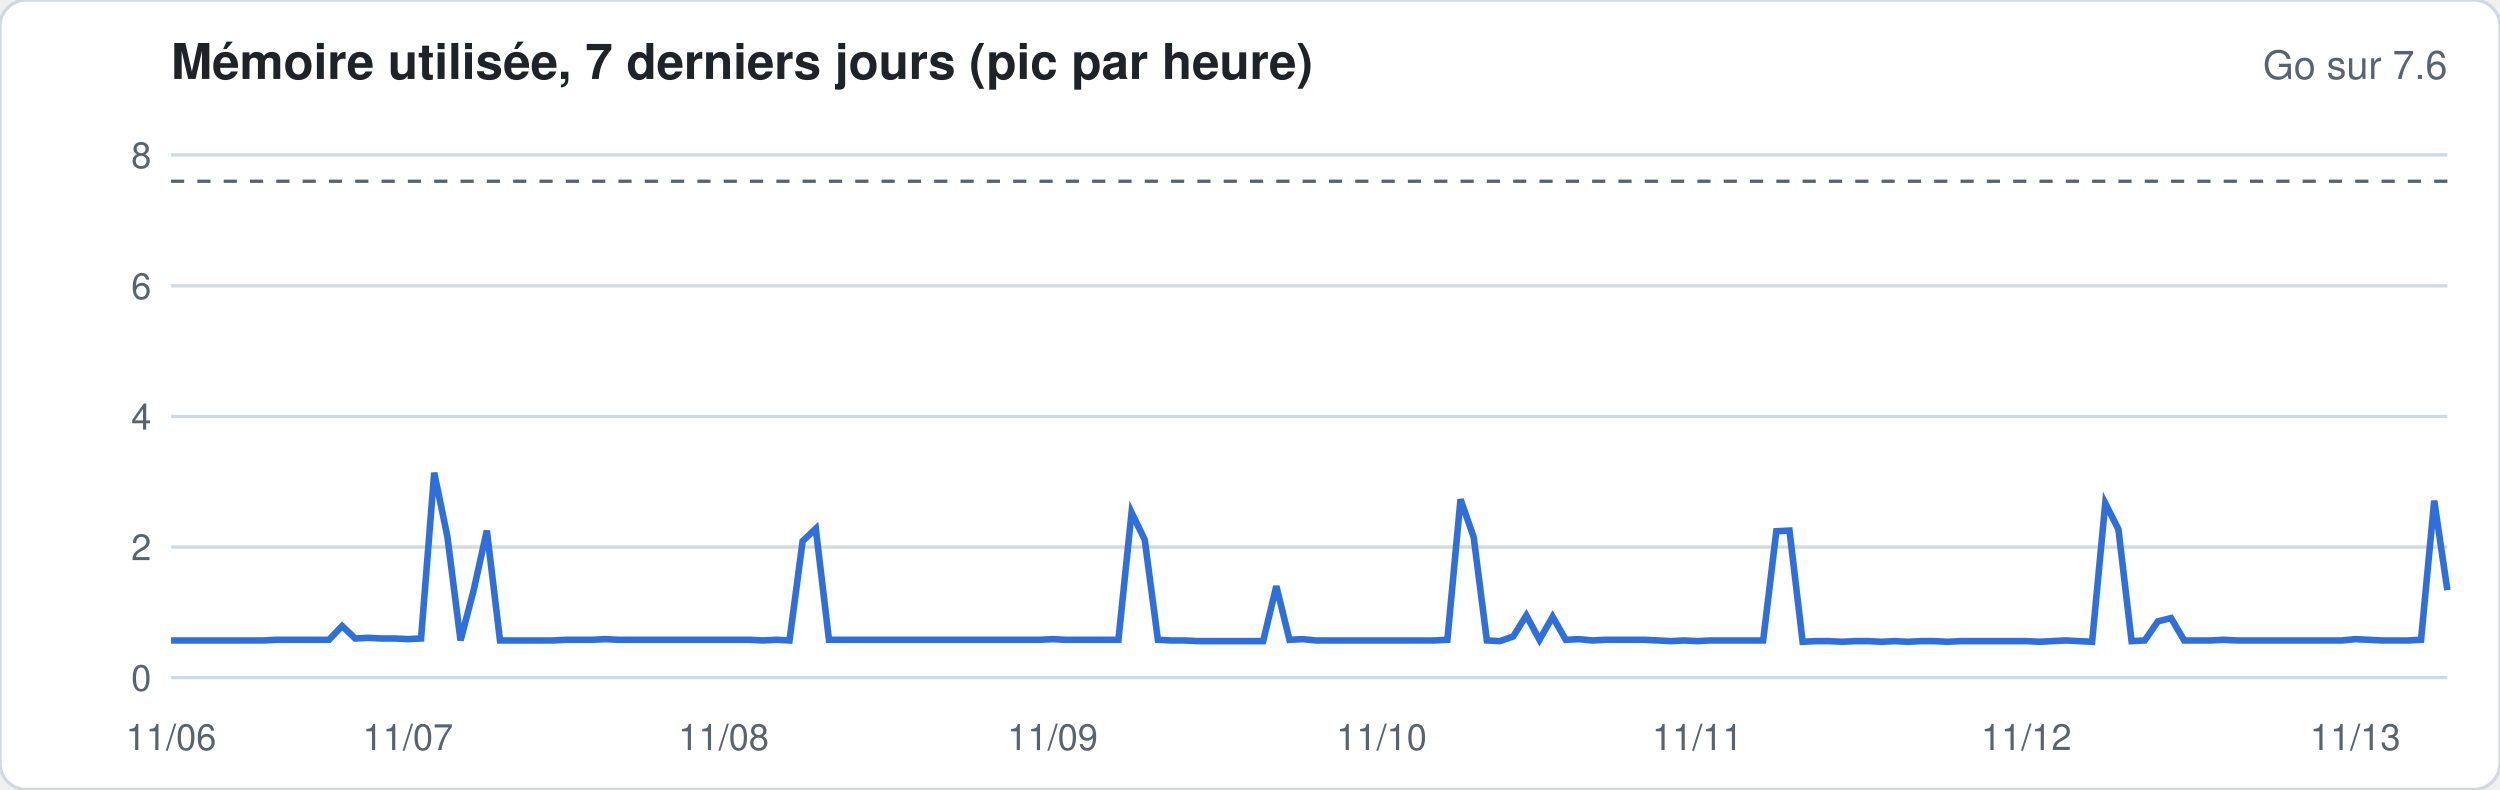
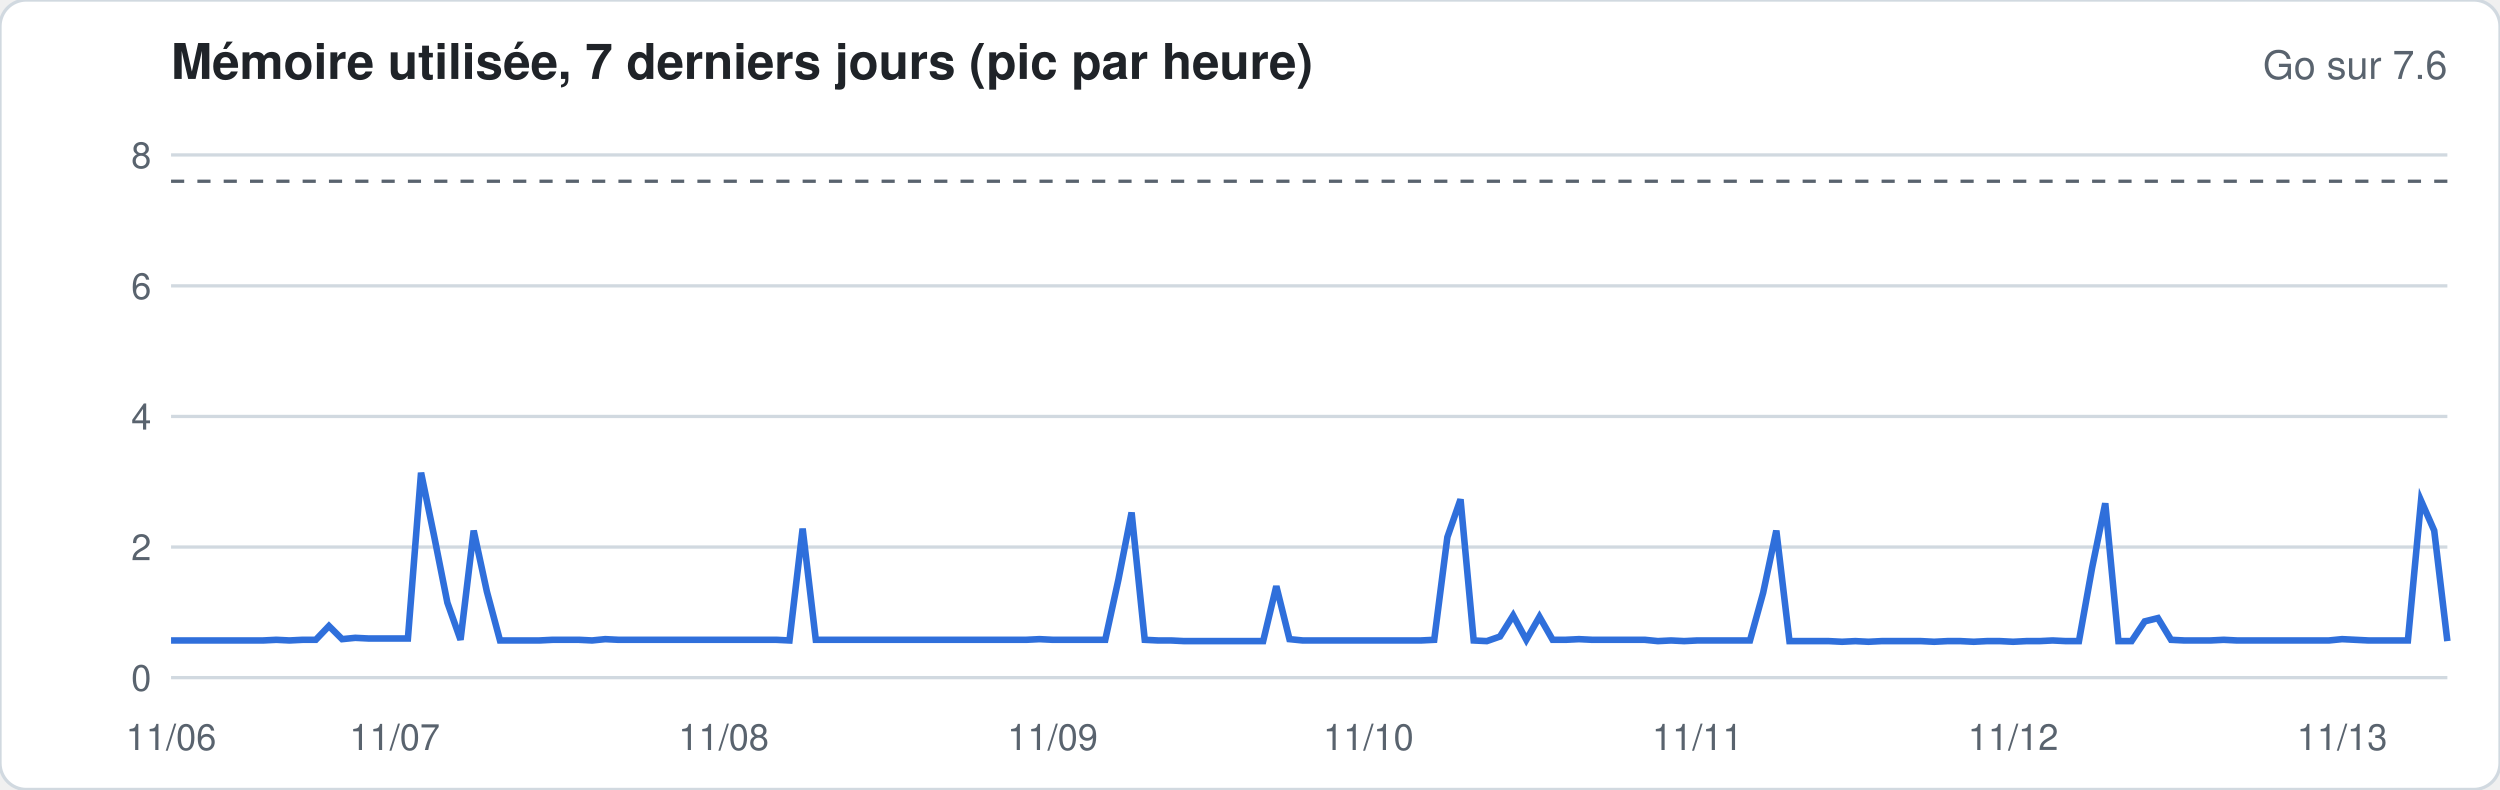
<svg xmlns="http://www.w3.org/2000/svg" width="760" height="240" viewBox="0 0 760 240" font-family="-apple-system,Segoe UI,Helvetica,Arial,sans-serif">
  <rect width="760" height="240" rx="8" fill="#ffffff" stroke="#d1d9e0" />
  <text x="52" y="24" font-size="15" font-weight="600" fill="#1f2328">Mémoire utilisée, 7 derniers jours (pic par heure)</text>
  <text x="744" y="24" font-size="12" fill="#59636e" text-anchor="end">Go sur 7.6</text>
  <line x1="52" x2="744" y1="206.0" y2="206.0" stroke="#d1d9e0" stroke-width="1" />
  <text x="46" y="210.0" font-size="11" fill="#59636e" text-anchor="end">0</text>
  <line x1="52" x2="744" y1="166.3" y2="166.3" stroke="#d1d9e0" stroke-width="1" />
  <text x="46" y="170.3" font-size="11" fill="#59636e" text-anchor="end">2</text>
  <line x1="52" x2="744" y1="126.6" y2="126.6" stroke="#d1d9e0" stroke-width="1" />
  <text x="46" y="130.6" font-size="11" fill="#59636e" text-anchor="end">4</text>
  <line x1="52" x2="744" y1="86.9" y2="86.9" stroke="#d1d9e0" stroke-width="1" />
  <text x="46" y="90.9" font-size="11" fill="#59636e" text-anchor="end">6</text>
  <line x1="52" x2="744" y1="47.1" y2="47.1" stroke="#d1d9e0" stroke-width="1" />
  <text x="46" y="51.1" font-size="11" fill="#59636e" text-anchor="end">8</text>
  <line x1="52" x2="744" y1="55.1" y2="55.1" stroke="#59636e" stroke-dasharray="4 4" />
-   <polyline fill="none" stroke="#2f6fdb" stroke-width="2" points="52.0,194.7 56.0,194.7 60.0,194.7 64.0,194.7 68.0,194.7 72.0,194.7 76.0,194.7 80.0,194.7 84.0,194.5 88.0,194.5 92.0,194.5 96.0,194.5 100.0,194.5 104.0,190.3 108.0,194.1 112.0,193.9 116.0,194.1 120.0,194.1 124.0,194.3 128.0,194.1 132.0,143.7 136.0,163.1 140.0,194.7 144.0,179.4 148.0,161.3 152.0,194.7 156.0,194.7 160.0,194.7 164.0,194.7 168.0,194.7 172.0,194.5 176.0,194.5 180.0,194.5 184.0,194.3 188.0,194.5 192.0,194.5 196.0,194.5 200.0,194.5 204.0,194.5 208.0,194.5 212.0,194.5 216.0,194.5 220.0,194.5 224.0,194.5 228.0,194.5 232.0,194.7 236.0,194.5 240.0,194.7 244.0,164.5 248.0,160.7 252.0,194.5 256.0,194.5 260.0,194.5 264.0,194.5 268.0,194.5 272.0,194.5 276.0,194.5 280.0,194.5 284.0,194.5 288.0,194.5 292.0,194.5 296.0,194.5 300.0,194.5 304.0,194.5 308.0,194.5 312.0,194.5 316.0,194.5 320.0,194.3 324.0,194.5 328.0,194.5 332.0,194.5 336.0,194.5 340.0,194.5 344.0,155.8 348.0,164.1 352.0,194.5 356.0,194.7 360.0,194.7 364.0,194.9 368.0,194.9 372.0,194.9 376.0,194.9 380.0,194.9 384.0,194.9 388.0,178.2 392.0,194.5 396.0,194.3 400.0,194.7 404.0,194.7 408.0,194.7 412.0,194.7 416.0,194.7 420.0,194.7 424.0,194.7 428.0,194.7 432.0,194.7 436.0,194.7 440.0,194.5 444.0,151.8 448.0,163.3 452.0,194.7 456.0,194.9 460.0,193.5 464.0,187.1 468.0,194.5 472.0,187.5 476.0,194.5 480.0,194.3 484.0,194.7 488.0,194.5 492.0,194.5 496.0,194.5 500.0,194.5 504.0,194.7 508.0,194.9 512.0,194.7 516.0,194.9 520.0,194.7 524.0,194.7 528.0,194.7 532.0,194.7 536.0,194.7 540.0,161.5 544.0,161.3 548.0,195.1 552.0,194.9 556.0,194.9 560.0,195.1 564.0,194.9 568.0,194.9 572.0,195.1 576.0,194.9 580.0,195.1 584.0,194.9 588.0,194.9 592.0,195.1 596.0,194.9 600.0,194.9 604.0,194.9 608.0,194.9 612.0,194.9 616.0,194.9 620.0,195.1 624.0,194.9 628.0,194.7 632.0,194.9 636.0,195.1 640.0,153.0 644.0,160.9 648.0,194.9 652.0,194.7 656.0,188.9 660.0,187.9 664.0,194.7 668.0,194.7 672.0,194.7 676.0,194.5 680.0,194.7 684.0,194.7 688.0,194.7 692.0,194.7 696.0,194.7 700.0,194.7 704.0,194.7 708.0,194.7 712.0,194.7 716.0,194.3 720.0,194.5 724.0,194.7 728.0,194.7 732.0,194.7 736.0,194.5 740.0,152.2 744.0,179.4" />
+   <polyline fill="none" stroke="#2f6fdb" stroke-width="2" points="52.0,194.7 56.0,194.7 60.0,194.7 64.0,194.7 68.0,194.7 72.0,194.7 76.0,194.7 80.0,194.7 84.0,194.5 88.0,194.7 92.0,194.5 96.0,194.5 100.0,190.3 104.0,194.3 108.0,193.9 112.0,194.1 116.0,194.1 120.0,194.1 124.0,194.1 128.0,143.7 132.0,163.1 136.0,183.2 140.0,194.5 144.0,161.3 148.0,179.8 152.0,194.7 156.0,194.7 160.0,194.7 164.0,194.7 168.0,194.5 172.0,194.5 176.0,194.5 180.0,194.7 184.0,194.3 188.0,194.5 192.0,194.5 196.0,194.5 200.0,194.5 204.0,194.5 208.0,194.5 212.0,194.5 216.0,194.5 220.0,194.5 224.0,194.5 228.0,194.5 232.0,194.5 236.0,194.5 240.0,194.7 244.0,160.7 248.0,194.5 252.0,194.5 256.0,194.5 260.0,194.5 264.0,194.5 268.0,194.5 272.0,194.5 276.0,194.5 280.0,194.5 284.0,194.5 288.0,194.5 292.0,194.5 296.0,194.5 300.0,194.5 304.0,194.5 308.0,194.5 312.0,194.5 316.0,194.3 320.0,194.5 324.0,194.5 328.0,194.5 332.0,194.5 336.0,194.5 340.0,176.2 344.0,155.8 348.0,194.5 352.0,194.7 356.0,194.7 360.0,194.9 364.0,194.9 368.0,194.9 372.0,194.9 376.0,194.9 380.0,194.9 384.0,194.9 388.0,178.2 392.0,194.3 396.0,194.7 400.0,194.7 404.0,194.7 408.0,194.7 412.0,194.7 416.0,194.7 420.0,194.7 424.0,194.7 428.0,194.7 432.0,194.7 436.0,194.5 440.0,163.3 444.0,151.8 448.0,194.7 452.0,194.9 456.0,193.5 460.0,187.1 464.0,194.5 468.0,187.5 472.0,194.5 476.0,194.5 480.0,194.3 484.0,194.5 488.0,194.5 492.0,194.5 496.0,194.5 500.0,194.5 504.0,194.9 508.0,194.7 512.0,194.9 516.0,194.7 520.0,194.7 524.0,194.7 528.0,194.7 532.0,194.7 536.0,180.2 540.0,161.3 544.0,194.9 548.0,194.9 552.0,194.9 556.0,194.9 560.0,195.1 564.0,194.9 568.0,195.1 572.0,194.9 576.0,194.9 580.0,194.9 584.0,194.9 588.0,195.1 592.0,194.9 596.0,194.9 600.0,195.1 604.0,194.9 608.0,194.9 612.0,195.1 616.0,194.9 620.0,194.9 624.0,194.7 628.0,194.9 632.0,194.9 636.0,172.6 640.0,153.0 644.0,194.9 648.0,194.9 652.0,188.9 656.0,187.9 660.0,194.5 664.0,194.7 668.0,194.7 672.0,194.7 676.0,194.5 680.0,194.7 684.0,194.7 688.0,194.7 692.0,194.7 696.0,194.7 700.0,194.7 704.0,194.7 708.0,194.7 712.0,194.3 716.0,194.5 720.0,194.7 724.0,194.7 728.0,194.7 732.0,194.7 736.0,152.2 740.0,161.3 744.0,194.9" />
  <text x="52.0" y="228" font-size="11" fill="#59636e" text-anchor="middle">11/06</text>
-   <text x="124.0" y="228" font-size="11" fill="#59636e" text-anchor="middle">11/07</text>
+   <text x="120.0" y="228" font-size="11" fill="#59636e" text-anchor="middle">11/07</text>
  <text x="220.0" y="228" font-size="11" fill="#59636e" text-anchor="middle">11/08</text>
  <text x="320.0" y="228" font-size="11" fill="#59636e" text-anchor="middle">11/09</text>
-   <text x="420.0" y="228" font-size="11" fill="#59636e" text-anchor="middle">11/10</text>
+   <text x="416.0" y="228" font-size="11" fill="#59636e" text-anchor="middle">11/10</text>
  <text x="516.0" y="228" font-size="11" fill="#59636e" text-anchor="middle">11/11</text>
-   <text x="616.0" y="228" font-size="11" fill="#59636e" text-anchor="middle">11/12</text>
-   <text x="716.0" y="228" font-size="11" fill="#59636e" text-anchor="middle">11/13</text>
+   <text x="612.0" y="228" font-size="11" fill="#59636e" text-anchor="middle">11/12</text>
+   <text x="712.0" y="228" font-size="11" fill="#59636e" text-anchor="middle">11/13</text>
</svg>
